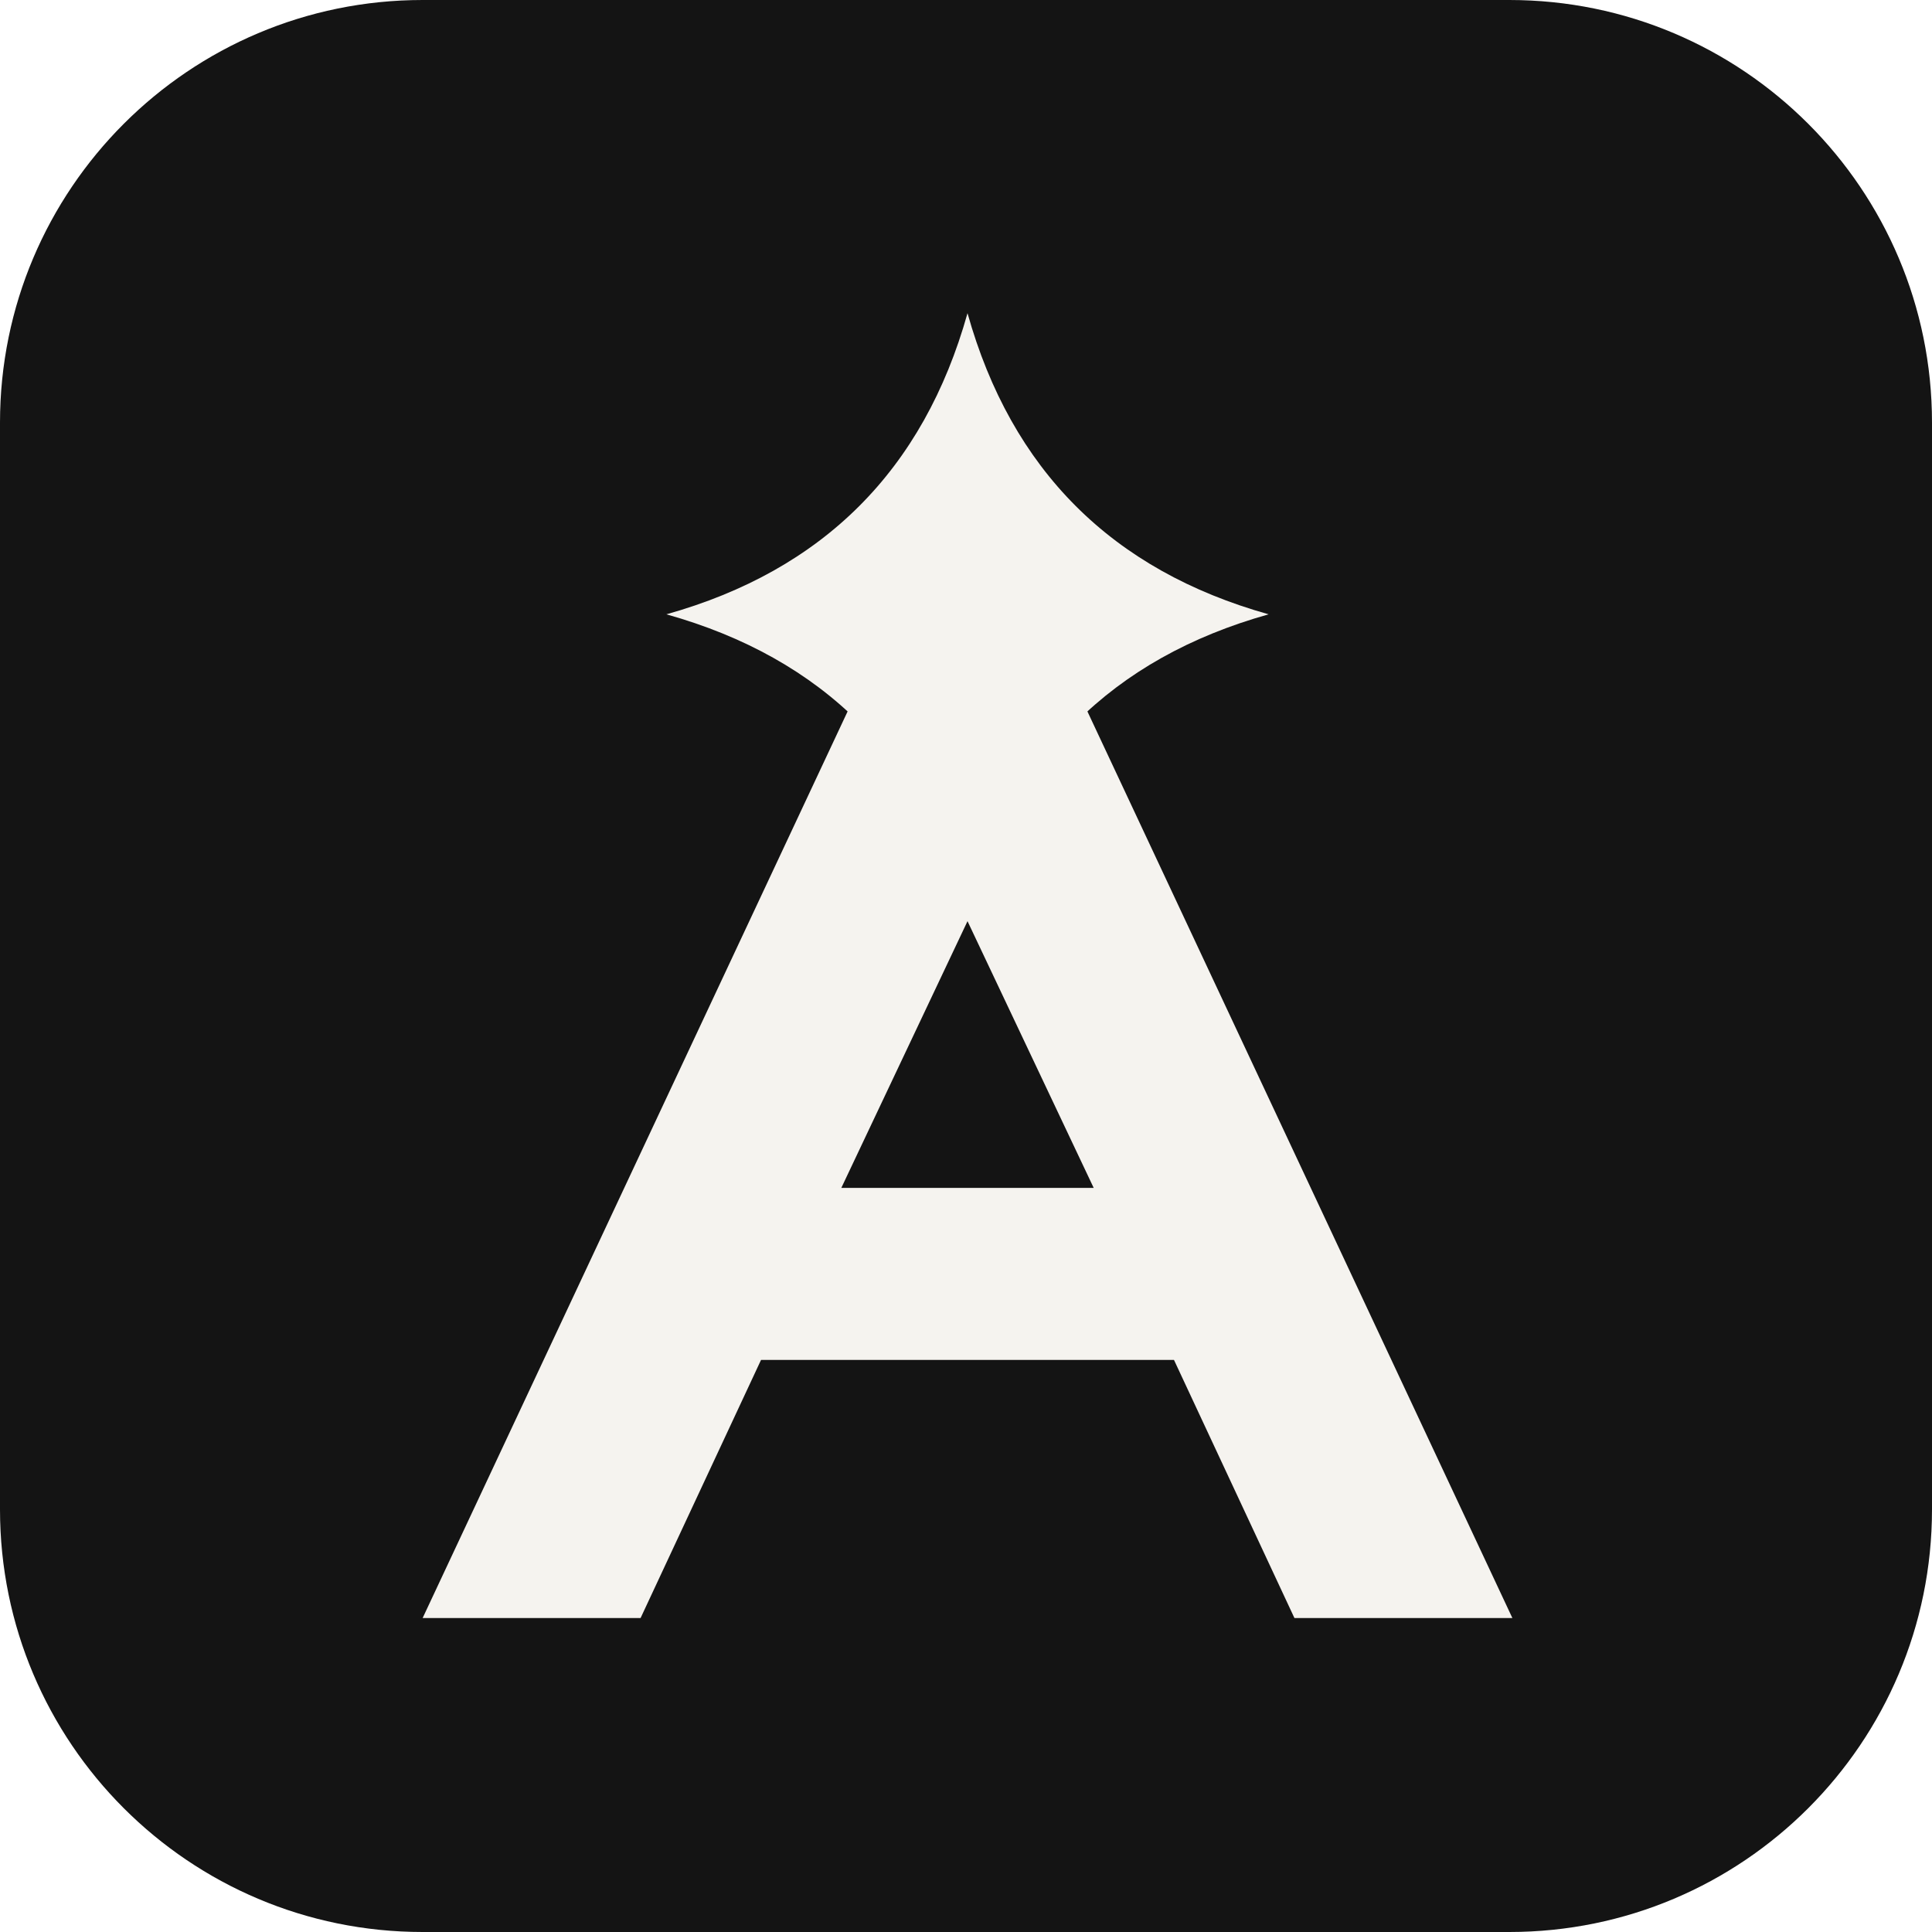
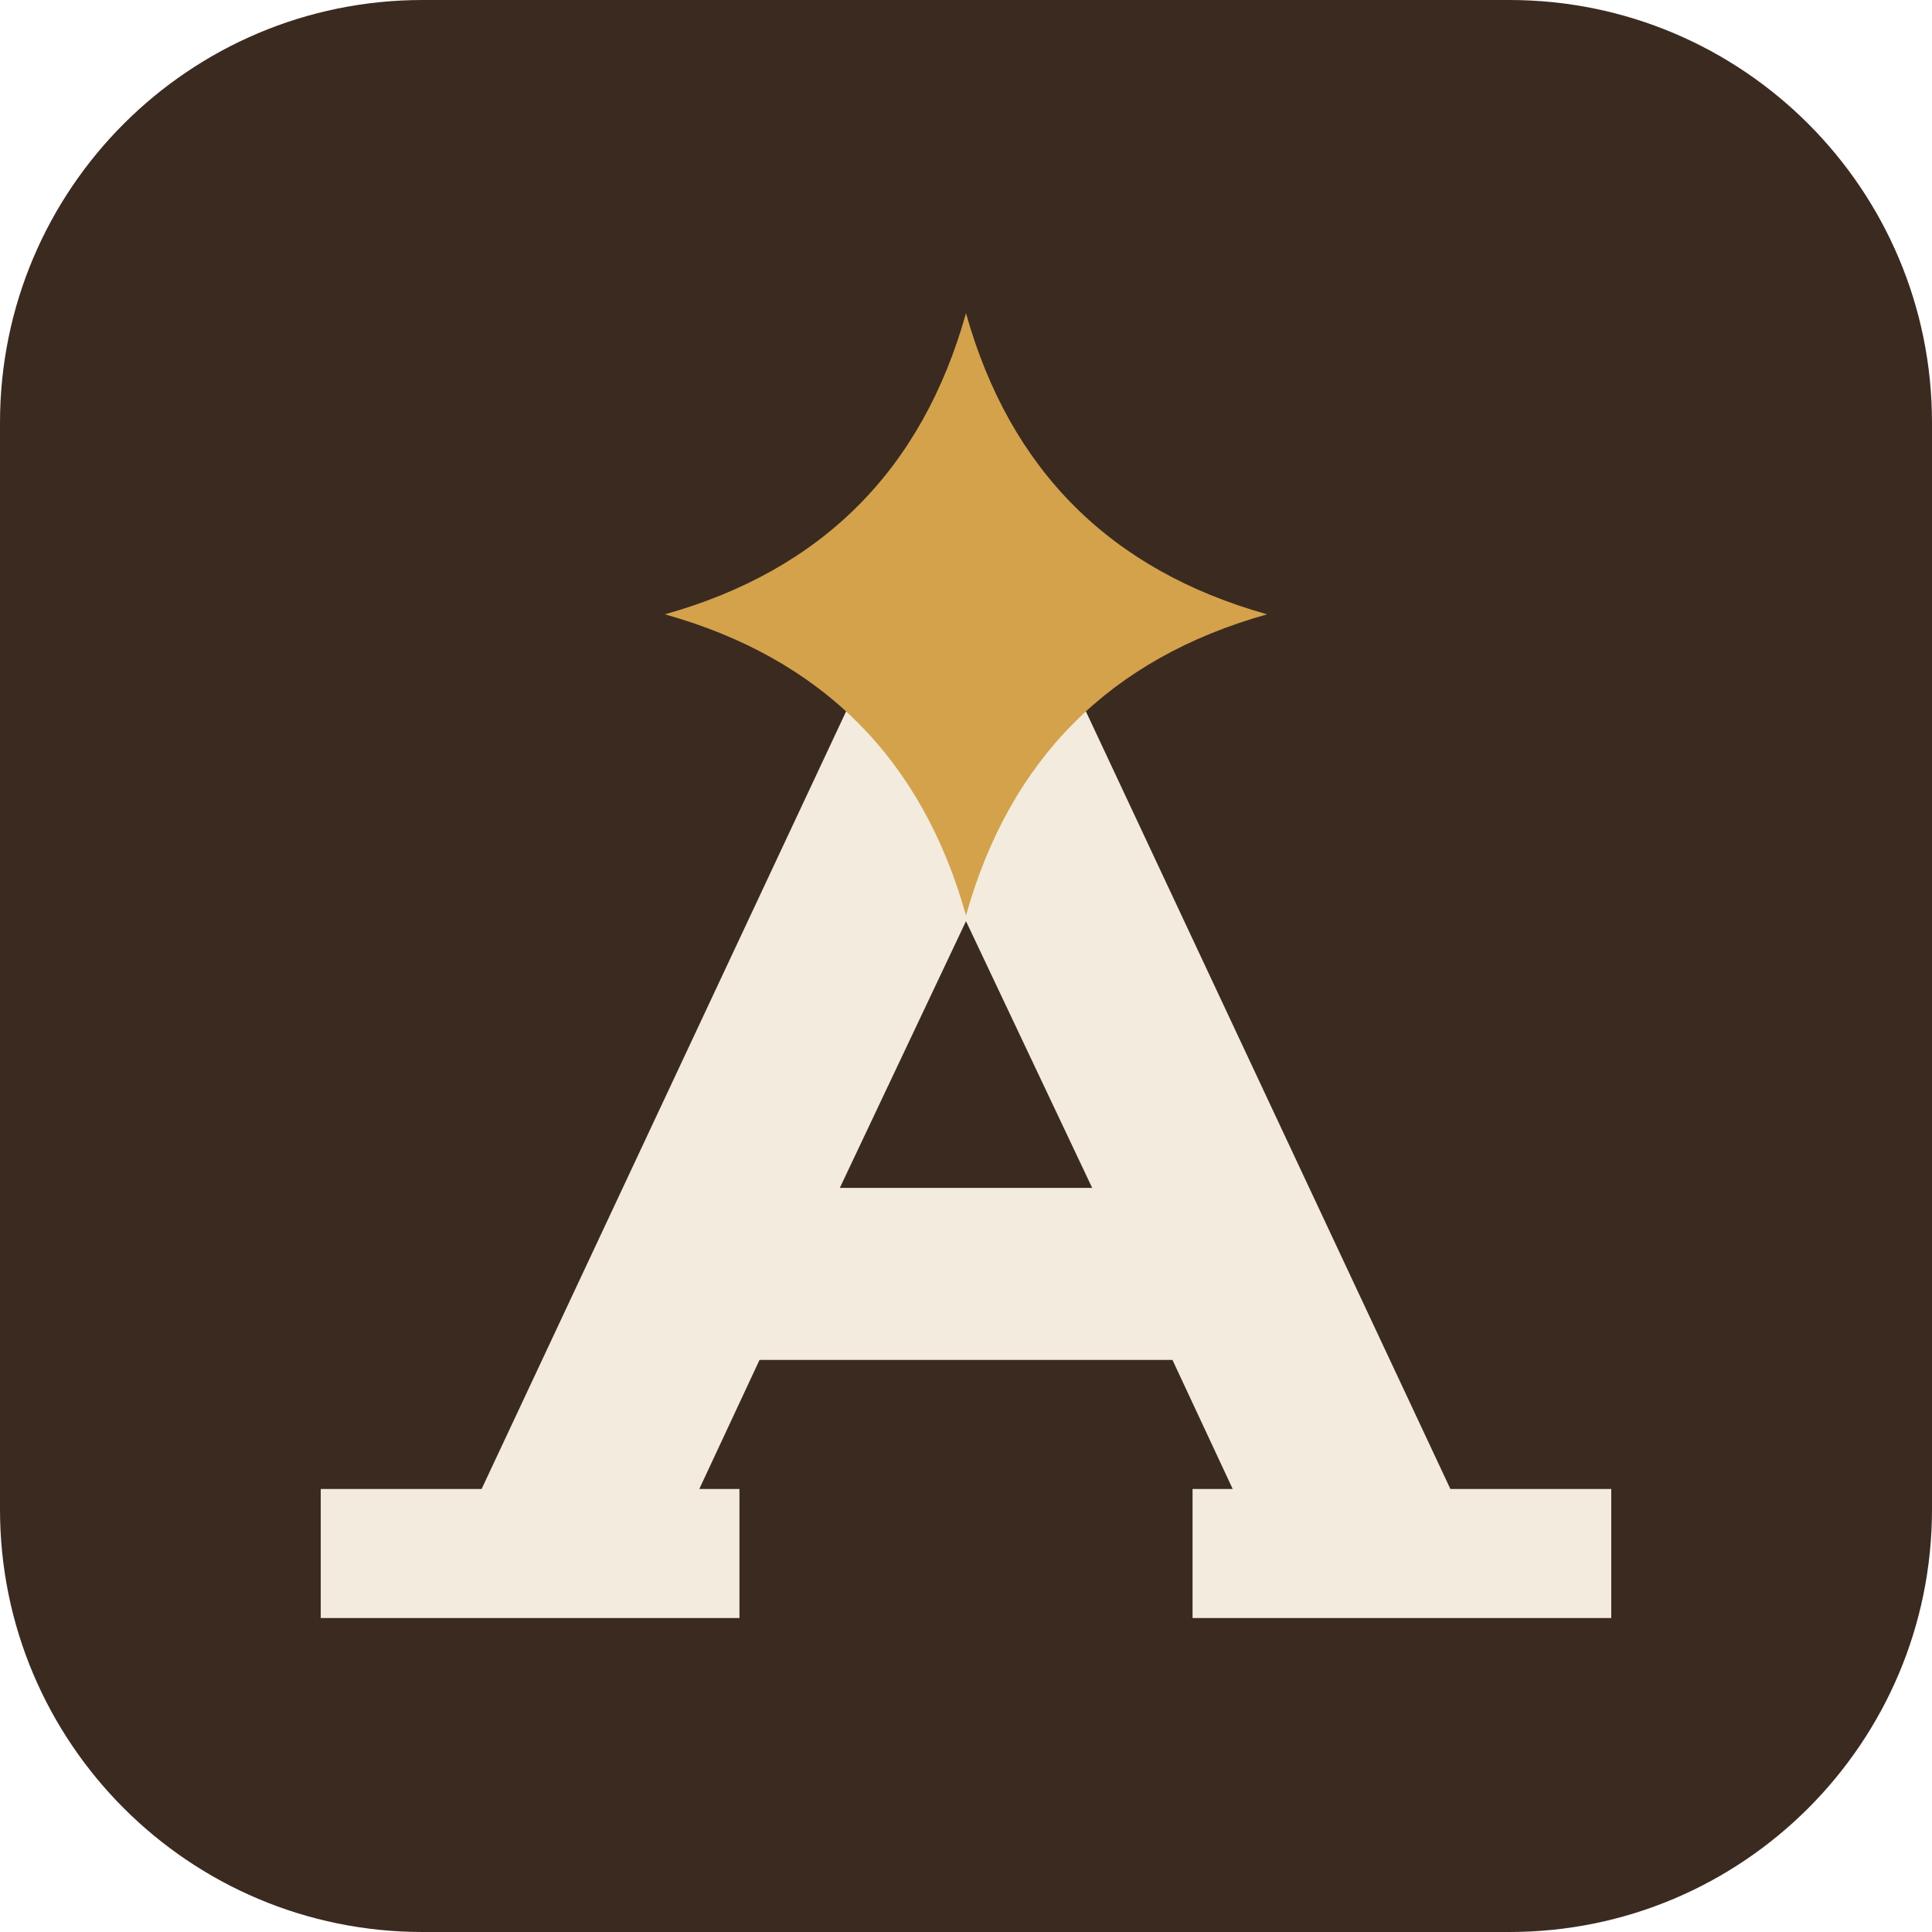
<svg xmlns="http://www.w3.org/2000/svg" viewBox="0 0 64 64">
-   <rect width="64" height="64" rx="14" fill="#141414" />
-   <g transform="translate(14 6.1) scale(0.95)" fill="#f5f3ef">
-     <path fill-rule="evenodd" d="M0 50 L15 18 L23 18 L38 50 L30.4 50 L26.2 41 L11.8 41 L7.6 50 Z M19 25.7 L23.4 35 L14.6 35 Z" />
-     <path d="M19 4.5 Q21.3 12.7 29.5 15 Q21.3 17.3 19 25.5 Q16.7 17.3 8.5 15 Q16.7 12.7 19 4.5 Z" />
+   <rect width="64" height="64" rx="14" fill="#3b2a20" />
+   <g transform="translate(13.95 6.1) scale(0.95)">
+     <path fill="#f3ebdd" d="M0 50 L15 18 L23 18 L38 50 L30.4 50 L26.2 41 L11.8 41 L7.6 50 Z M-3.5 45.5 H11.1 V50 H-3.5 Z M26.9 45.5 H41.5 V50 H26.9 Z M19 25.7 L14.6 35 L23.4 35 Z" />
+     <path fill="#d3a24a" d="M19 4.5 Q21.3 12.7 29.5 15 Q21.3 17.3 19 25.5 Q16.7 17.3 8.5 15 Q16.7 12.7 19 4.5 Z" />
  </g>
</svg>
